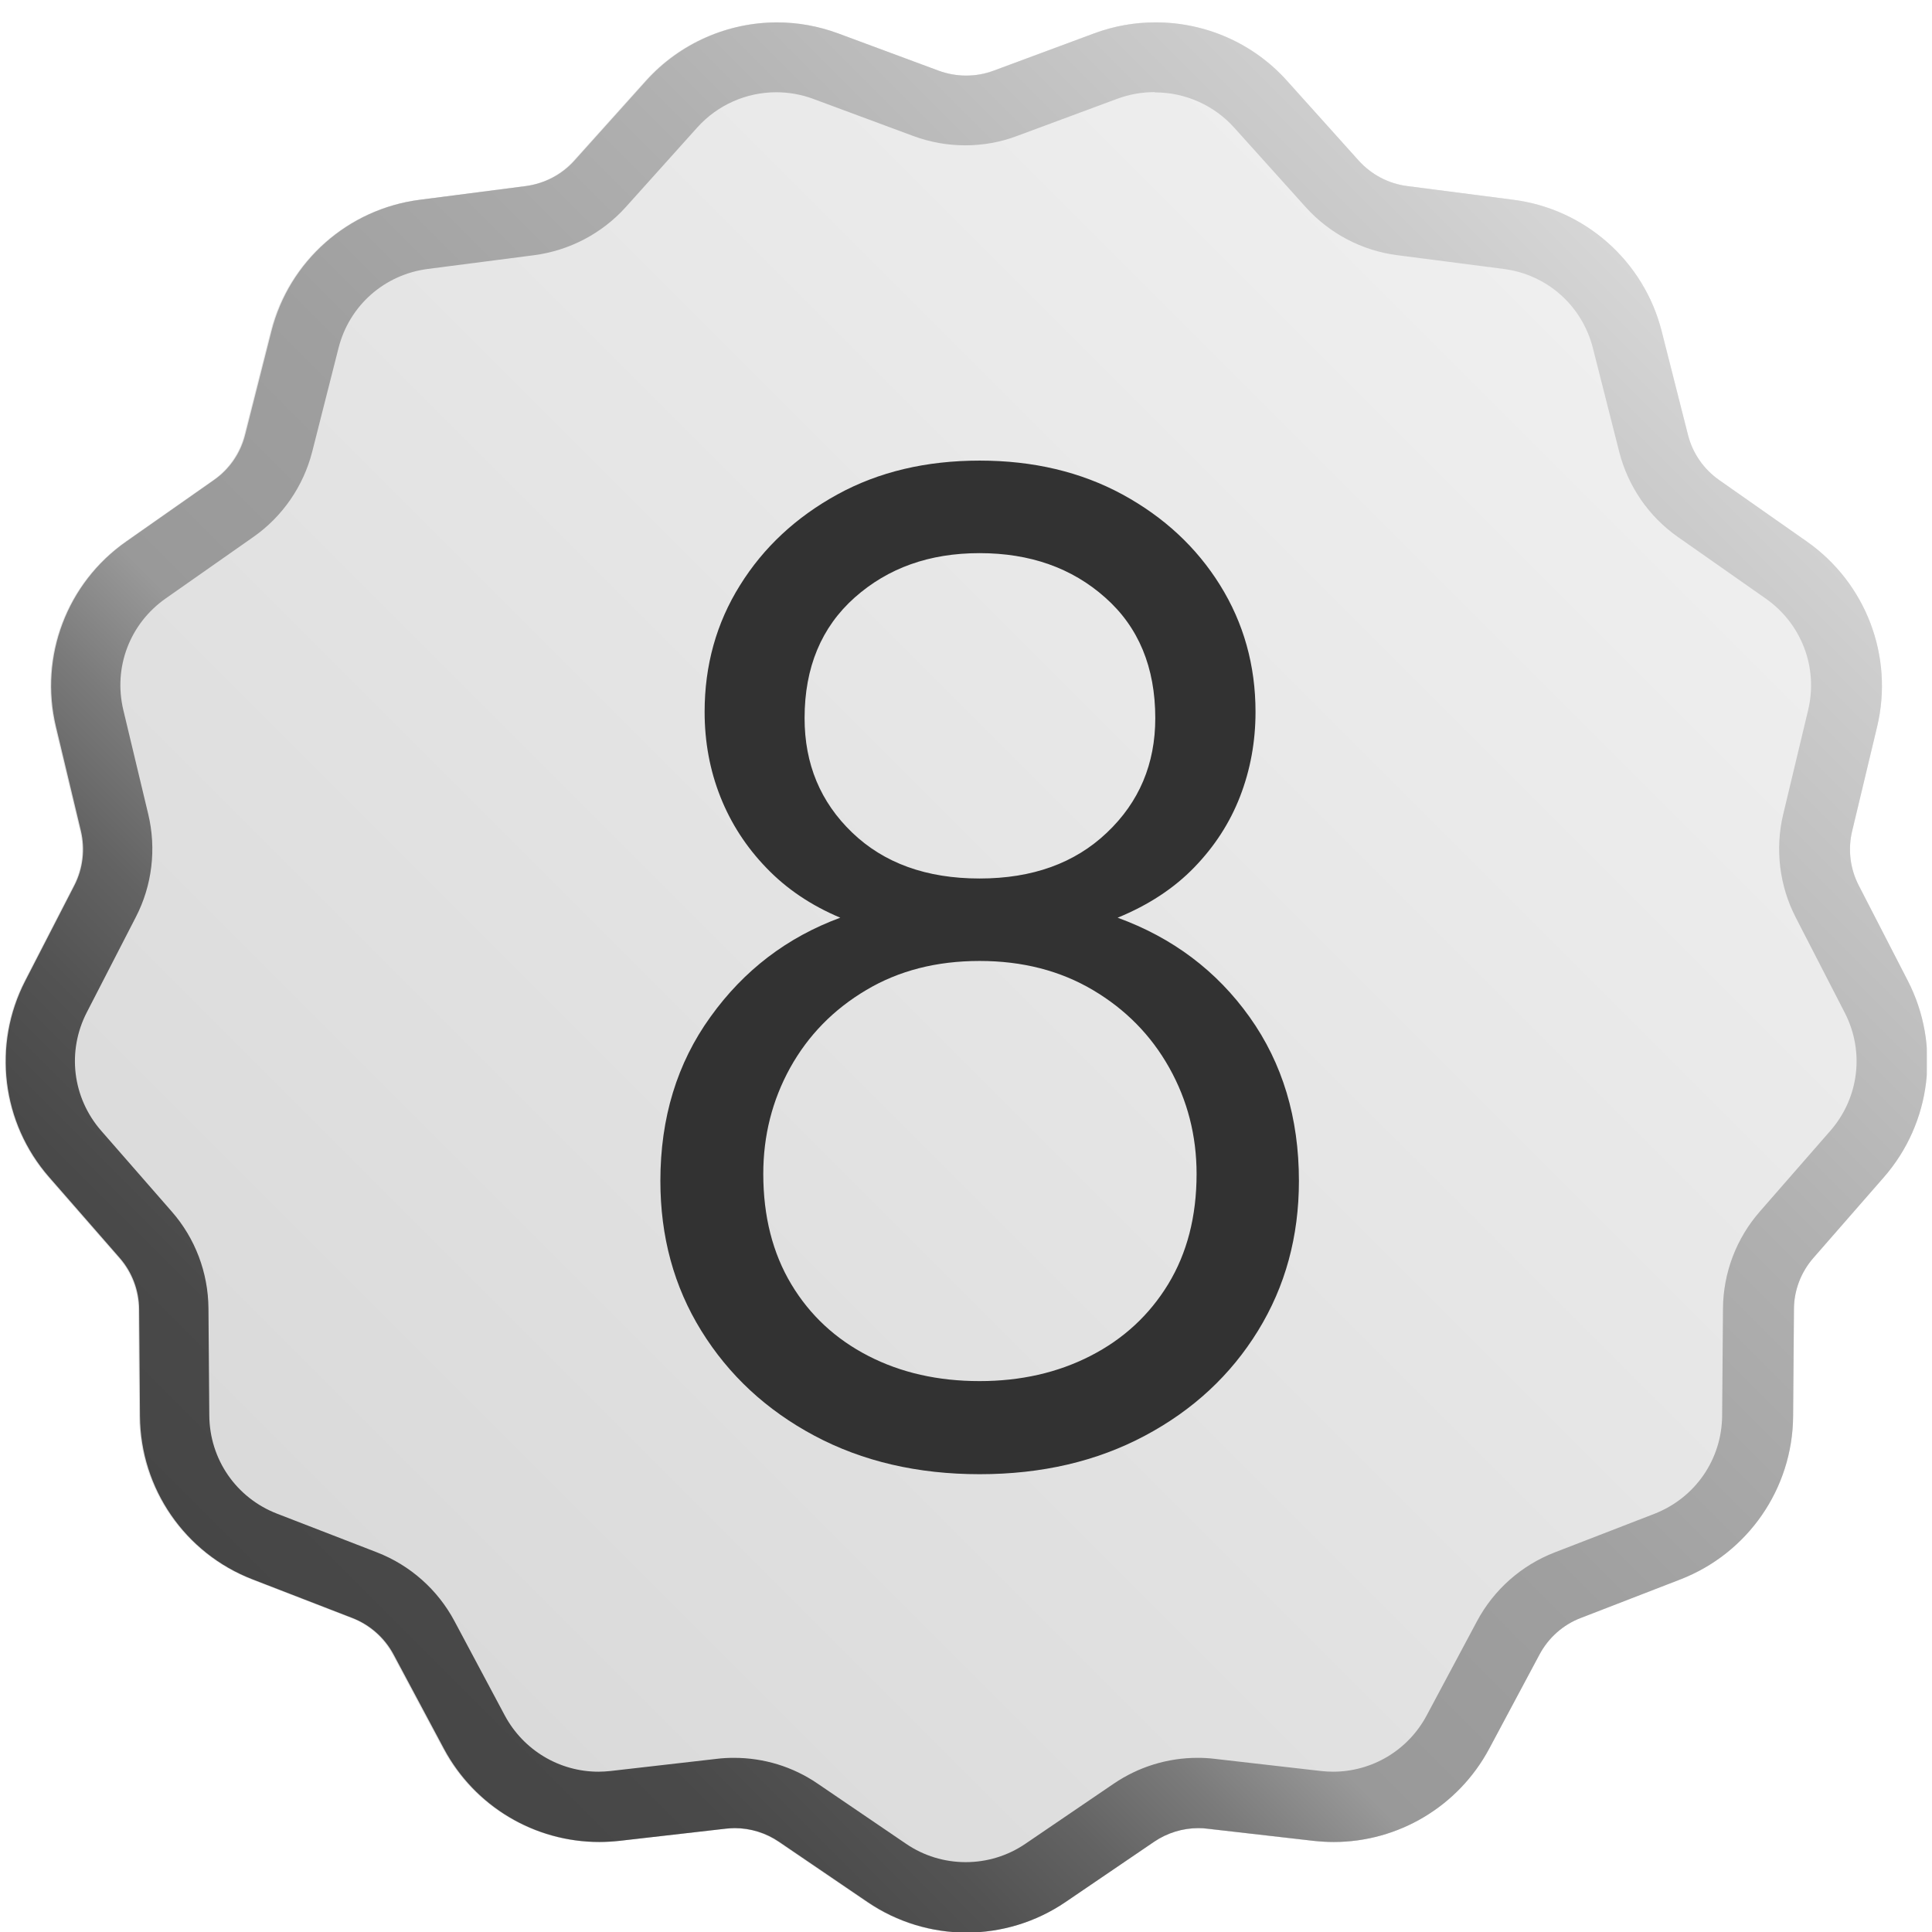
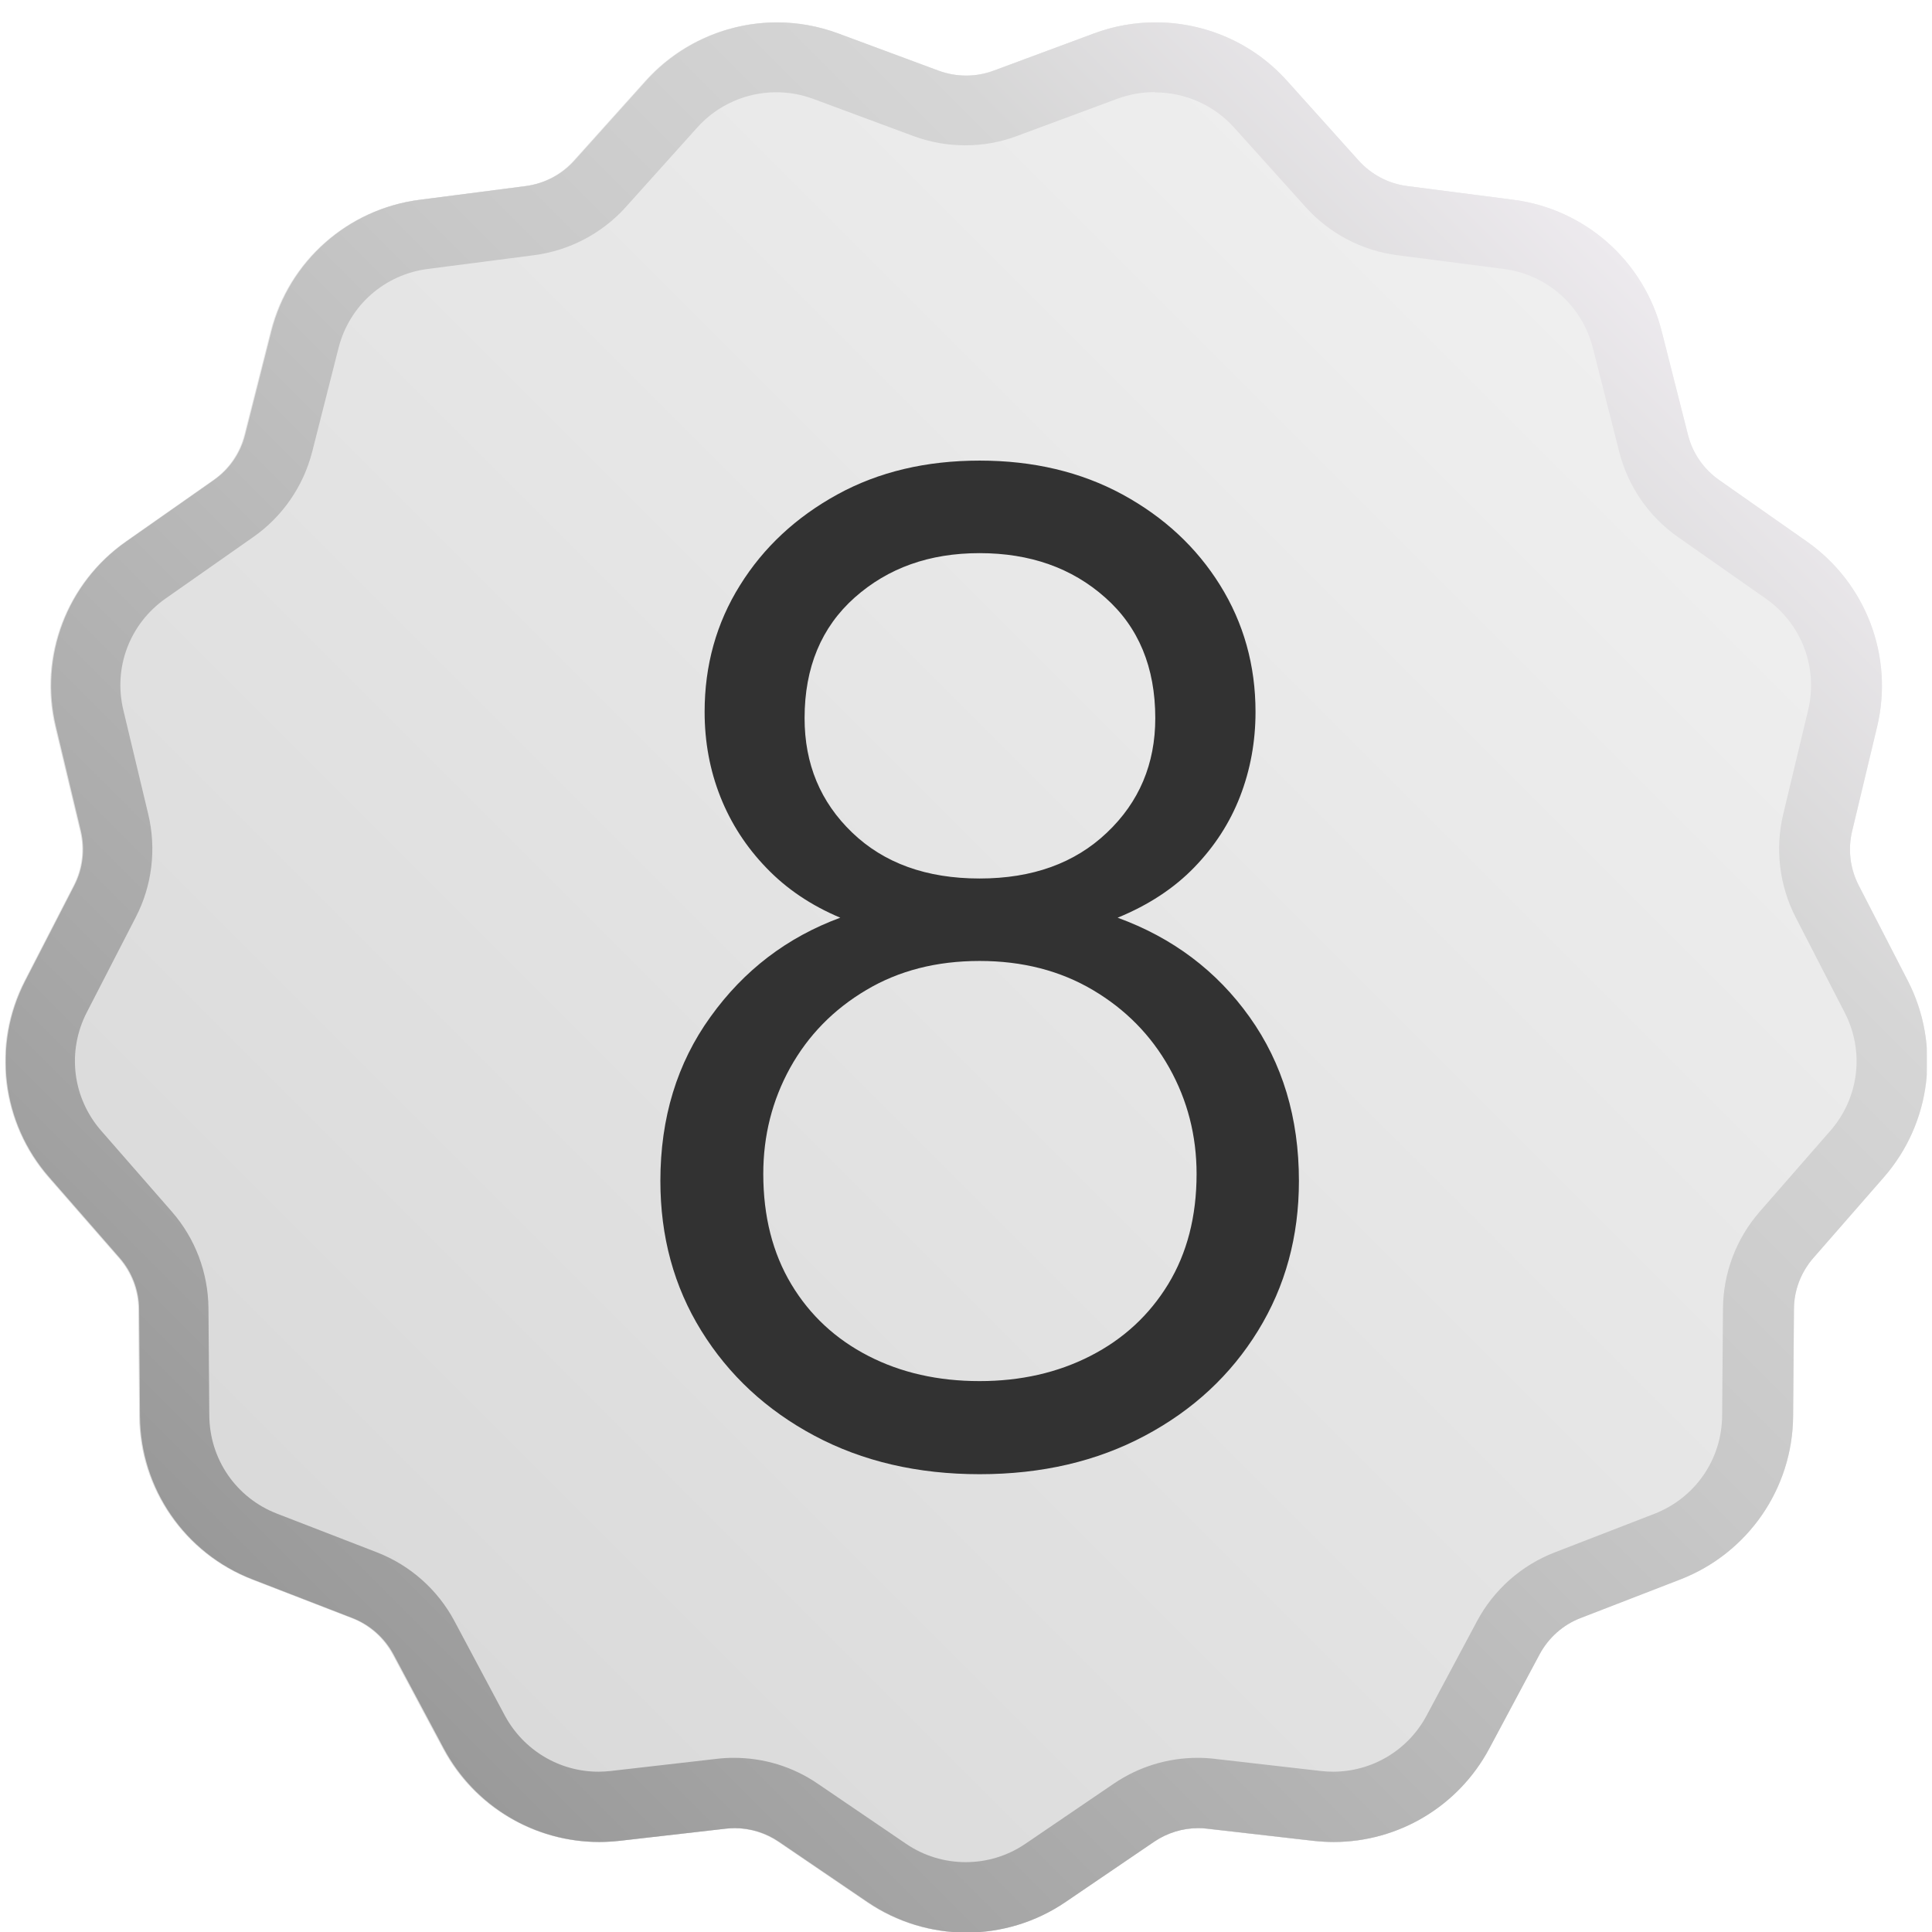
<svg xmlns="http://www.w3.org/2000/svg" xmlns:xlink="http://www.w3.org/1999/xlink" id="track8-keys" width="138" height="138" viewBox="0 0 138 138">
  <defs>
    <linearGradient id="Unbenannter_Verlauf_227" data-name="Unbenannter Verlauf 227" x1="20.17" y1="115.27" x2="117.08" y2="18.36" gradientUnits="userSpaceOnUse">
      <stop offset="0" stop-color="#000" />
      <stop offset="1" stop-color="#999" />
    </linearGradient>
-     <linearGradient id="Unbenannter_Verlauf_412" data-name="Unbenannter Verlauf 412" x1="20.17" y1="115.27" x2="117.08" y2="18.36" gradientUnits="userSpaceOnUse">
-       <stop offset="0" stop-color="#464646" />
-       <stop offset=".09" stop-color="#494949" />
-       <stop offset=".16" stop-color="#535353" />
-       <stop offset=".22" stop-color="#636363" />
-       <stop offset=".28" stop-color="#7b7b7b" />
-       <stop offset=".34" stop-color="#999" />
-       <stop offset=".49" stop-color="#9f9f9f" />
-       <stop offset=".7" stop-color="#b0b0b0" />
-       <stop offset=".93" stop-color="#ccc" />
-       <stop offset="1" stop-color="#d6d6d6" />
+     <linearGradient id="Unbenannter_Verlauf_845" data-name="Unbenannter Verlauf 845" x1="20.17" y1="115.27" x2="117.08" y2="18.36" gradientUnits="userSpaceOnUse">
+       <stop offset="0" stop-color="#999" />
+       <stop offset=".14" stop-color="#a5a5a5" />
+       <stop offset=".58" stop-color="#c8c8c8" />
+       <stop offset=".82" stop-color="#d6d6d6" />
+       <stop offset="1" stop-color="#edeaee" />
    </linearGradient>
    <symbol id="encoder-light" viewBox="0 0 137.25 136.43">
      <g id="encoder-light-2" data-name="encoder-light">
        <g opacity=".15">
          <g>
            <path d="M70.59,3.45l7.17-2.66c4.84-1.8,10.29-.45,13.74,3.39l5.11,5.69c.9,1.01,2.14,1.65,3.48,1.83l7.58.98c5.12.66,9.32,4.38,10.59,9.38l1.88,7.41c.33,1.31,1.12,2.46,2.23,3.23l6.26,4.39c4.23,2.96,6.22,8.21,5.02,13.23l-1.78,7.44c-.31,1.31-.15,2.7.47,3.9l3.5,6.8c2.37,4.59,1.69,10.16-1.71,14.04l-5.03,5.76c-.89,1.02-1.38,2.32-1.39,3.67l-.06,7.65c-.04,5.16-3.22,9.78-8.04,11.64l-7.13,2.76c-1.26.49-2.3,1.41-2.94,2.6l-3.6,6.74c-2.43,4.55-7.4,7.16-12.53,6.57l-7.6-.87c-1.34-.15-2.7.18-3.81.94l-6.32,4.3c-4.27,2.9-9.88,2.9-14.15,0l-6.32-4.3c-1.12-.76-2.47-1.09-3.81-.94l-7.6.87c-5.13.58-10.09-2.02-12.53-6.57l-3.6-6.74c-.64-1.19-1.68-2.12-2.94-2.6l-7.13-2.76c-4.81-1.87-8-6.48-8.04-11.64l-.06-7.65c0-1.35-.5-2.65-1.39-3.67l-5.03-5.76c-3.39-3.89-4.07-9.46-1.71-14.04l3.5-6.8c.62-1.2.79-2.58.47-3.9l-1.78-7.44c-1.2-5.02.79-10.26,5.02-13.23l6.26-4.39c1.11-.78,1.9-1.92,2.23-3.23l1.88-7.41c1.27-5,5.47-8.72,10.59-9.38l7.58-.98c1.34-.17,2.57-.82,3.48-1.83l5.11-5.69c3.45-3.84,8.9-5.18,13.74-3.39l7.17,2.66c1.27.47,2.66.47,3.93,0Z" fill="url(#Unbenannter_Verlauf_227)" />
            <path d="M82.13,5c2.15,0,4.21.92,5.64,2.51l5.11,5.68c1.7,1.89,4.03,3.12,6.56,3.44l7.58.98c3.11.4,5.61,2.62,6.38,5.66l1.88,7.41c.63,2.47,2.12,4.63,4.21,6.09l6.26,4.39c2.56,1.8,3.75,4.93,3.02,7.97l-1.78,7.44c-.59,2.48-.27,5.09.89,7.35l3.5,6.8c1.44,2.78,1.03,6.11-1.03,8.46l-5.03,5.76c-1.68,1.92-2.61,4.38-2.63,6.92l-.06,7.65c-.02,3.13-1.92,5.88-4.84,7.02l-7.13,2.76c-2.37.92-4.34,2.66-5.54,4.91l-3.6,6.74c-1.32,2.47-3.88,4.01-6.69,4.01-.29,0-.58-.02-.86-.05l-7.6-.87c-.4-.05-.81-.07-1.21-.07-2.14,0-4.21.64-5.98,1.84l-6.32,4.3c-1.26.86-2.74,1.31-4.26,1.31s-3-.45-4.26-1.31l-6.32-4.3c-1.77-1.21-3.84-1.84-5.98-1.84-.4,0-.81.02-1.21.07l-7.6.87c-.29.03-.58.05-.86.05-2.8,0-5.36-1.54-6.69-4.01l-3.6-6.75c-1.2-2.25-3.17-3.99-5.54-4.91l-7.13-2.76c-2.92-1.13-4.82-3.89-4.84-7.02l-.06-7.65c-.02-2.55-.95-5.01-2.63-6.92l-5.03-5.76c-2.06-2.36-2.46-5.68-1.03-8.46l3.5-6.8c1.17-2.26,1.48-4.88.89-7.35l-1.78-7.44c-.73-3.05.46-6.17,3.02-7.97l6.26-4.39c2.09-1.46,3.58-3.63,4.21-6.09l1.88-7.41c.77-3.04,3.28-5.25,6.38-5.65l7.58-.98c2.53-.33,4.86-1.55,6.56-3.44l5.11-5.69c1.44-1.6,3.49-2.51,5.64-2.51.9,0,1.79.16,2.63.47l7.17,2.66c1.19.44,2.43.66,3.7.66s2.51-.22,3.7-.67l7.17-2.66c.85-.31,1.73-.47,2.64-.47M82.13,0c-1.47,0-2.95.26-4.37.79l-7.17,2.66c-.63.24-1.3.35-1.96.35s-1.33-.12-1.96-.35l-7.17-2.66c-1.43-.53-2.91-.79-4.37-.79-3.5,0-6.93,1.47-9.36,4.17l-5.11,5.69c-.9,1.01-2.14,1.65-3.48,1.83l-7.58.98c-5.12.66-9.32,4.38-10.59,9.38l-1.88,7.41c-.33,1.31-1.12,2.46-2.23,3.23l-6.26,4.39c-4.23,2.96-6.22,8.21-5.02,13.23l1.78,7.44c.31,1.31.15,2.7-.47,3.9l-3.5,6.8c-2.37,4.59-1.69,10.16,1.71,14.04l5.03,5.76c.89,1.02,1.38,2.32,1.39,3.67l.06,7.65c.04,5.16,3.22,9.78,8.04,11.64l7.13,2.76c1.26.49,2.3,1.41,2.94,2.6l3.6,6.74c2.21,4.13,6.49,6.66,11.1,6.66.47,0,.95-.03,1.43-.08l7.6-.87c.21-.02.43-.04.64-.04,1.13,0,2.23.34,3.17.98l6.32,4.3c2.13,1.45,4.6,2.18,7.07,2.18s4.94-.73,7.07-2.18l6.32-4.3c.94-.64,2.05-.98,3.17-.98.21,0,.43.01.64.04l7.6.87c.48.05.96.08,1.43.08,4.6,0,8.89-2.53,11.1-6.66l3.6-6.74c.64-1.19,1.68-2.12,2.94-2.6l7.13-2.76c4.81-1.87,8-6.48,8.04-11.64l.06-7.65c0-1.35.5-2.65,1.39-3.67l5.03-5.76c3.4-3.89,4.07-9.46,1.71-14.04l-3.5-6.8c-.62-1.2-.79-2.58-.47-3.9l1.78-7.44c1.2-5.02-.79-10.26-5.02-13.23l-6.26-4.39c-1.11-.78-1.9-1.92-2.23-3.23l-1.88-7.41c-1.27-5-5.47-8.72-10.59-9.38l-7.58-.98c-1.34-.17-2.57-.82-3.48-1.83l-5.11-5.69c-2.43-2.71-5.86-4.17-9.36-4.17h0Z" fill="url(#Unbenannter_Verlauf_227)" />
          </g>
        </g>
-         <path d="M82.13,5c2.15,0,4.21.92,5.64,2.51l5.11,5.68c1.7,1.89,4.03,3.12,6.56,3.44l7.58.98c3.11.4,5.61,2.62,6.38,5.66l1.88,7.41c.63,2.47,2.12,4.63,4.21,6.09l6.26,4.39c2.56,1.8,3.75,4.93,3.02,7.97l-1.78,7.44c-.59,2.48-.27,5.09.89,7.35l3.5,6.8c1.44,2.78,1.03,6.11-1.03,8.46l-5.03,5.76c-1.68,1.92-2.61,4.38-2.63,6.92l-.06,7.65c-.02,3.13-1.92,5.88-4.84,7.02l-7.13,2.76c-2.37.92-4.34,2.66-5.54,4.91l-3.6,6.74c-1.32,2.47-3.88,4.01-6.69,4.01-.29,0-.58-.02-.86-.05l-7.6-.87c-.4-.05-.81-.07-1.21-.07-2.14,0-4.21.64-5.98,1.84l-6.32,4.3c-1.26.86-2.74,1.31-4.26,1.31s-3-.45-4.26-1.31l-6.32-4.3c-1.77-1.21-3.84-1.84-5.98-1.84-.4,0-.81.02-1.21.07l-7.6.87c-.29.03-.58.05-.86.05-2.8,0-5.36-1.54-6.69-4.01l-3.6-6.75c-1.2-2.25-3.17-3.99-5.54-4.91l-7.13-2.76c-2.92-1.13-4.82-3.89-4.84-7.02l-.06-7.65c-.02-2.55-.95-5.01-2.63-6.92l-5.03-5.76c-2.06-2.36-2.46-5.68-1.03-8.46l3.5-6.8c1.17-2.26,1.48-4.88.89-7.35l-1.78-7.44c-.73-3.05.46-6.17,3.02-7.97l6.26-4.39c2.09-1.46,3.58-3.63,4.21-6.09l1.88-7.41c.77-3.04,3.28-5.25,6.38-5.65l7.58-.98c2.53-.33,4.86-1.55,6.56-3.44l5.11-5.69c1.44-1.6,3.49-2.51,5.64-2.51.9,0,1.79.16,2.63.47l7.17,2.66c1.19.44,2.43.66,3.7.66s2.51-.22,3.7-.67l7.17-2.66c.85-.31,1.73-.47,2.64-.47M82.13,0c-1.47,0-2.95.26-4.37.79l-7.17,2.66c-.63.24-1.3.35-1.96.35s-1.33-.12-1.96-.35l-7.17-2.66c-1.43-.53-2.91-.79-4.37-.79-3.5,0-6.93,1.47-9.36,4.17l-5.11,5.69c-.9,1.01-2.14,1.65-3.48,1.83l-7.58.98c-5.12.66-9.32,4.38-10.59,9.38l-1.88,7.41c-.33,1.31-1.12,2.46-2.23,3.23l-6.26,4.39c-4.23,2.96-6.22,8.21-5.02,13.23l1.78,7.44c.31,1.31.15,2.7-.47,3.9l-3.5,6.8c-2.37,4.59-1.69,10.16,1.71,14.04l5.03,5.76c.89,1.02,1.38,2.32,1.39,3.67l.06,7.65c.04,5.16,3.22,9.78,8.04,11.64l7.13,2.76c1.26.49,2.3,1.41,2.94,2.6l3.6,6.74c2.21,4.13,6.49,6.66,11.1,6.66.47,0,.95-.03,1.43-.08l7.6-.87c.21-.02.43-.04.64-.04,1.13,0,2.23.34,3.17.98l6.32,4.3c2.13,1.45,4.6,2.18,7.07,2.18s4.94-.73,7.07-2.18l6.32-4.3c.94-.64,2.05-.98,3.17-.98.21,0,.43.01.64.04l7.6.87c.48.05.96.08,1.43.08,4.6,0,8.89-2.53,11.1-6.66l3.6-6.74c.64-1.19,1.68-2.12,2.94-2.6l7.13-2.76c4.81-1.87,8-6.48,8.04-11.64l.06-7.65c0-1.35.5-2.65,1.39-3.67l5.03-5.76c3.4-3.89,4.07-9.46,1.71-14.04l-3.5-6.8c-.62-1.2-.79-2.58-.47-3.9l1.78-7.44c1.2-5.02-.79-10.26-5.02-13.23l-6.26-4.39c-1.11-.78-1.9-1.92-2.23-3.23l-1.88-7.41c-1.27-5-5.47-8.72-10.59-9.38l-7.58-.98c-1.34-.17-2.57-.82-3.48-1.83l-5.11-5.69c-2.43-2.71-5.86-4.17-9.36-4.17h0Z" fill="url(#Unbenannter_Verlauf_412)" />
+         <path d="M82.13,5c2.15,0,4.21.92,5.64,2.51l5.11,5.68c1.7,1.89,4.03,3.12,6.56,3.44l7.58.98c3.11.4,5.61,2.62,6.38,5.66l1.88,7.41c.63,2.47,2.12,4.63,4.21,6.09l6.26,4.39c2.56,1.8,3.75,4.93,3.02,7.97l-1.78,7.44c-.59,2.48-.27,5.09.89,7.35l3.5,6.8c1.44,2.78,1.03,6.11-1.03,8.46l-5.03,5.76c-1.68,1.92-2.61,4.38-2.63,6.92l-.06,7.65c-.02,3.13-1.92,5.88-4.84,7.02l-7.13,2.76c-2.37.92-4.34,2.66-5.54,4.91l-3.6,6.74c-1.32,2.47-3.88,4.01-6.69,4.01-.29,0-.58-.02-.86-.05l-7.6-.87c-.4-.05-.81-.07-1.21-.07-2.14,0-4.21.64-5.98,1.84l-6.32,4.3c-1.26.86-2.74,1.31-4.26,1.31s-3-.45-4.26-1.31l-6.32-4.3c-1.77-1.21-3.84-1.84-5.98-1.84-.4,0-.81.02-1.21.07l-7.6.87c-.29.03-.58.05-.86.05-2.8,0-5.36-1.54-6.69-4.01l-3.6-6.75c-1.2-2.25-3.17-3.99-5.54-4.91l-7.13-2.76c-2.92-1.13-4.82-3.89-4.84-7.02l-.06-7.65c-.02-2.55-.95-5.01-2.63-6.92l-5.03-5.76c-2.06-2.36-2.46-5.68-1.03-8.46l3.5-6.8c1.17-2.26,1.48-4.88.89-7.35l-1.78-7.44c-.73-3.05.46-6.17,3.02-7.97l6.26-4.39c2.09-1.46,3.58-3.63,4.21-6.09l1.88-7.41c.77-3.04,3.28-5.25,6.38-5.65l7.58-.98c2.53-.33,4.86-1.55,6.56-3.44l5.11-5.69c1.44-1.6,3.49-2.51,5.64-2.51.9,0,1.79.16,2.63.47l7.17,2.66c1.19.44,2.43.66,3.7.66s2.51-.22,3.7-.67l7.17-2.66c.85-.31,1.73-.47,2.64-.47M82.13,0c-1.47,0-2.95.26-4.37.79l-7.17,2.66c-.63.24-1.3.35-1.96.35s-1.33-.12-1.96-.35l-7.17-2.66c-1.43-.53-2.91-.79-4.37-.79-3.5,0-6.93,1.47-9.36,4.17l-5.11,5.69c-.9,1.01-2.14,1.65-3.48,1.83l-7.58.98c-5.12.66-9.32,4.38-10.59,9.38l-1.88,7.41c-.33,1.31-1.12,2.46-2.23,3.23l-6.26,4.39c-4.23,2.96-6.22,8.21-5.02,13.23l1.78,7.44c.31,1.31.15,2.7-.47,3.9l-3.5,6.8c-2.37,4.59-1.69,10.16,1.71,14.04l5.03,5.76c.89,1.02,1.38,2.32,1.39,3.67l.06,7.65c.04,5.16,3.22,9.78,8.04,11.64l7.13,2.76c1.26.49,2.3,1.41,2.94,2.6l3.6,6.74c2.21,4.13,6.49,6.66,11.1,6.66.47,0,.95-.03,1.43-.08l7.6-.87c.21-.02.43-.04.64-.04,1.13,0,2.23.34,3.17.98l6.32,4.3c2.13,1.45,4.6,2.18,7.07,2.18s4.94-.73,7.07-2.18l6.32-4.3c.94-.64,2.05-.98,3.17-.98.21,0,.43.01.64.04l7.6.87c.48.05.96.08,1.43.08,4.6,0,8.89-2.53,11.1-6.66l3.6-6.74c.64-1.19,1.68-2.12,2.94-2.6l7.13-2.76c4.81-1.87,8-6.48,8.04-11.64l.06-7.65c0-1.35.5-2.65,1.39-3.67l5.03-5.76c3.4-3.89,4.07-9.46,1.71-14.04l-3.5-6.8c-.62-1.2-.79-2.58-.47-3.9l1.78-7.44c1.2-5.02-.79-10.26-5.02-13.23l-6.26-4.39c-1.11-.78-1.9-1.92-2.23-3.23l-1.88-7.41c-1.27-5-5.47-8.72-10.59-9.38l-7.58-.98c-1.34-.17-2.57-.82-3.48-1.83l-5.11-5.69c-2.43-2.71-5.86-4.17-9.36-4.17h0Z" fill="url(#Unbenannter_Verlauf_845)" />
      </g>
    </symbol>
  </defs>
  <g id="encoders-light">
    <g id="encoder-8-light">
      <use width="137.25" height="136.43" transform="translate(.38 1.6)" xlink:href="#encoder-light" />
      <path d="M69.97,105.3c-4.43,0-8.37-.92-11.8-2.75-3.43-1.83-6.12-4.33-8.08-7.5s-2.92-6.73-2.92-10.7c0-4.5,1.19-8.41,3.58-11.72,2.38-3.32,5.47-5.68,9.27-7.08-2.07-.87-3.83-2.05-5.27-3.55-1.45-1.5-2.55-3.2-3.3-5.1-.75-1.9-1.12-3.92-1.12-6.05,0-3.33.84-6.35,2.53-9.05,1.68-2.7,4-4.86,6.95-6.48,2.95-1.62,6.34-2.42,10.17-2.42s7.23.81,10.2,2.42c2.97,1.62,5.29,3.78,6.97,6.48,1.68,2.7,2.53,5.72,2.53,9.05,0,2.13-.37,4.14-1.1,6.03s-1.82,3.57-3.27,5.07-3.28,2.7-5.48,3.6c3.93,1.43,7.08,3.8,9.43,7.1,2.35,3.3,3.52,7.2,3.52,11.7,0,3.97-.97,7.53-2.92,10.7s-4.64,5.67-8.08,7.5c-3.43,1.83-7.37,2.75-11.8,2.75ZM69.97,98.65c2.93,0,5.58-.6,7.92-1.8,2.35-1.2,4.2-2.91,5.55-5.12,1.35-2.22,2.03-4.84,2.03-7.88,0-2.73-.65-5.26-1.95-7.58-1.3-2.32-3.12-4.17-5.45-5.55-2.33-1.38-5.03-2.08-8.1-2.08s-5.77.69-8.1,2.08c-2.33,1.38-4.14,3.23-5.43,5.55-1.28,2.32-1.92,4.84-1.92,7.58,0,3.03.67,5.66,2,7.88s3.17,3.92,5.5,5.12,4.98,1.8,7.95,1.8ZM69.97,62.75c3.77,0,6.8-1.09,9.1-3.28,2.3-2.18,3.45-4.91,3.45-8.17,0-3.63-1.19-6.51-3.58-8.62-2.38-2.12-5.38-3.17-8.97-3.17s-6.54,1.06-8.92,3.17c-2.38,2.12-3.58,4.99-3.58,8.62,0,3.27,1.13,5.99,3.4,8.17,2.27,2.18,5.3,3.28,9.1,3.28Z" fill="#323232" />
    </g>
  </g>
</svg>
